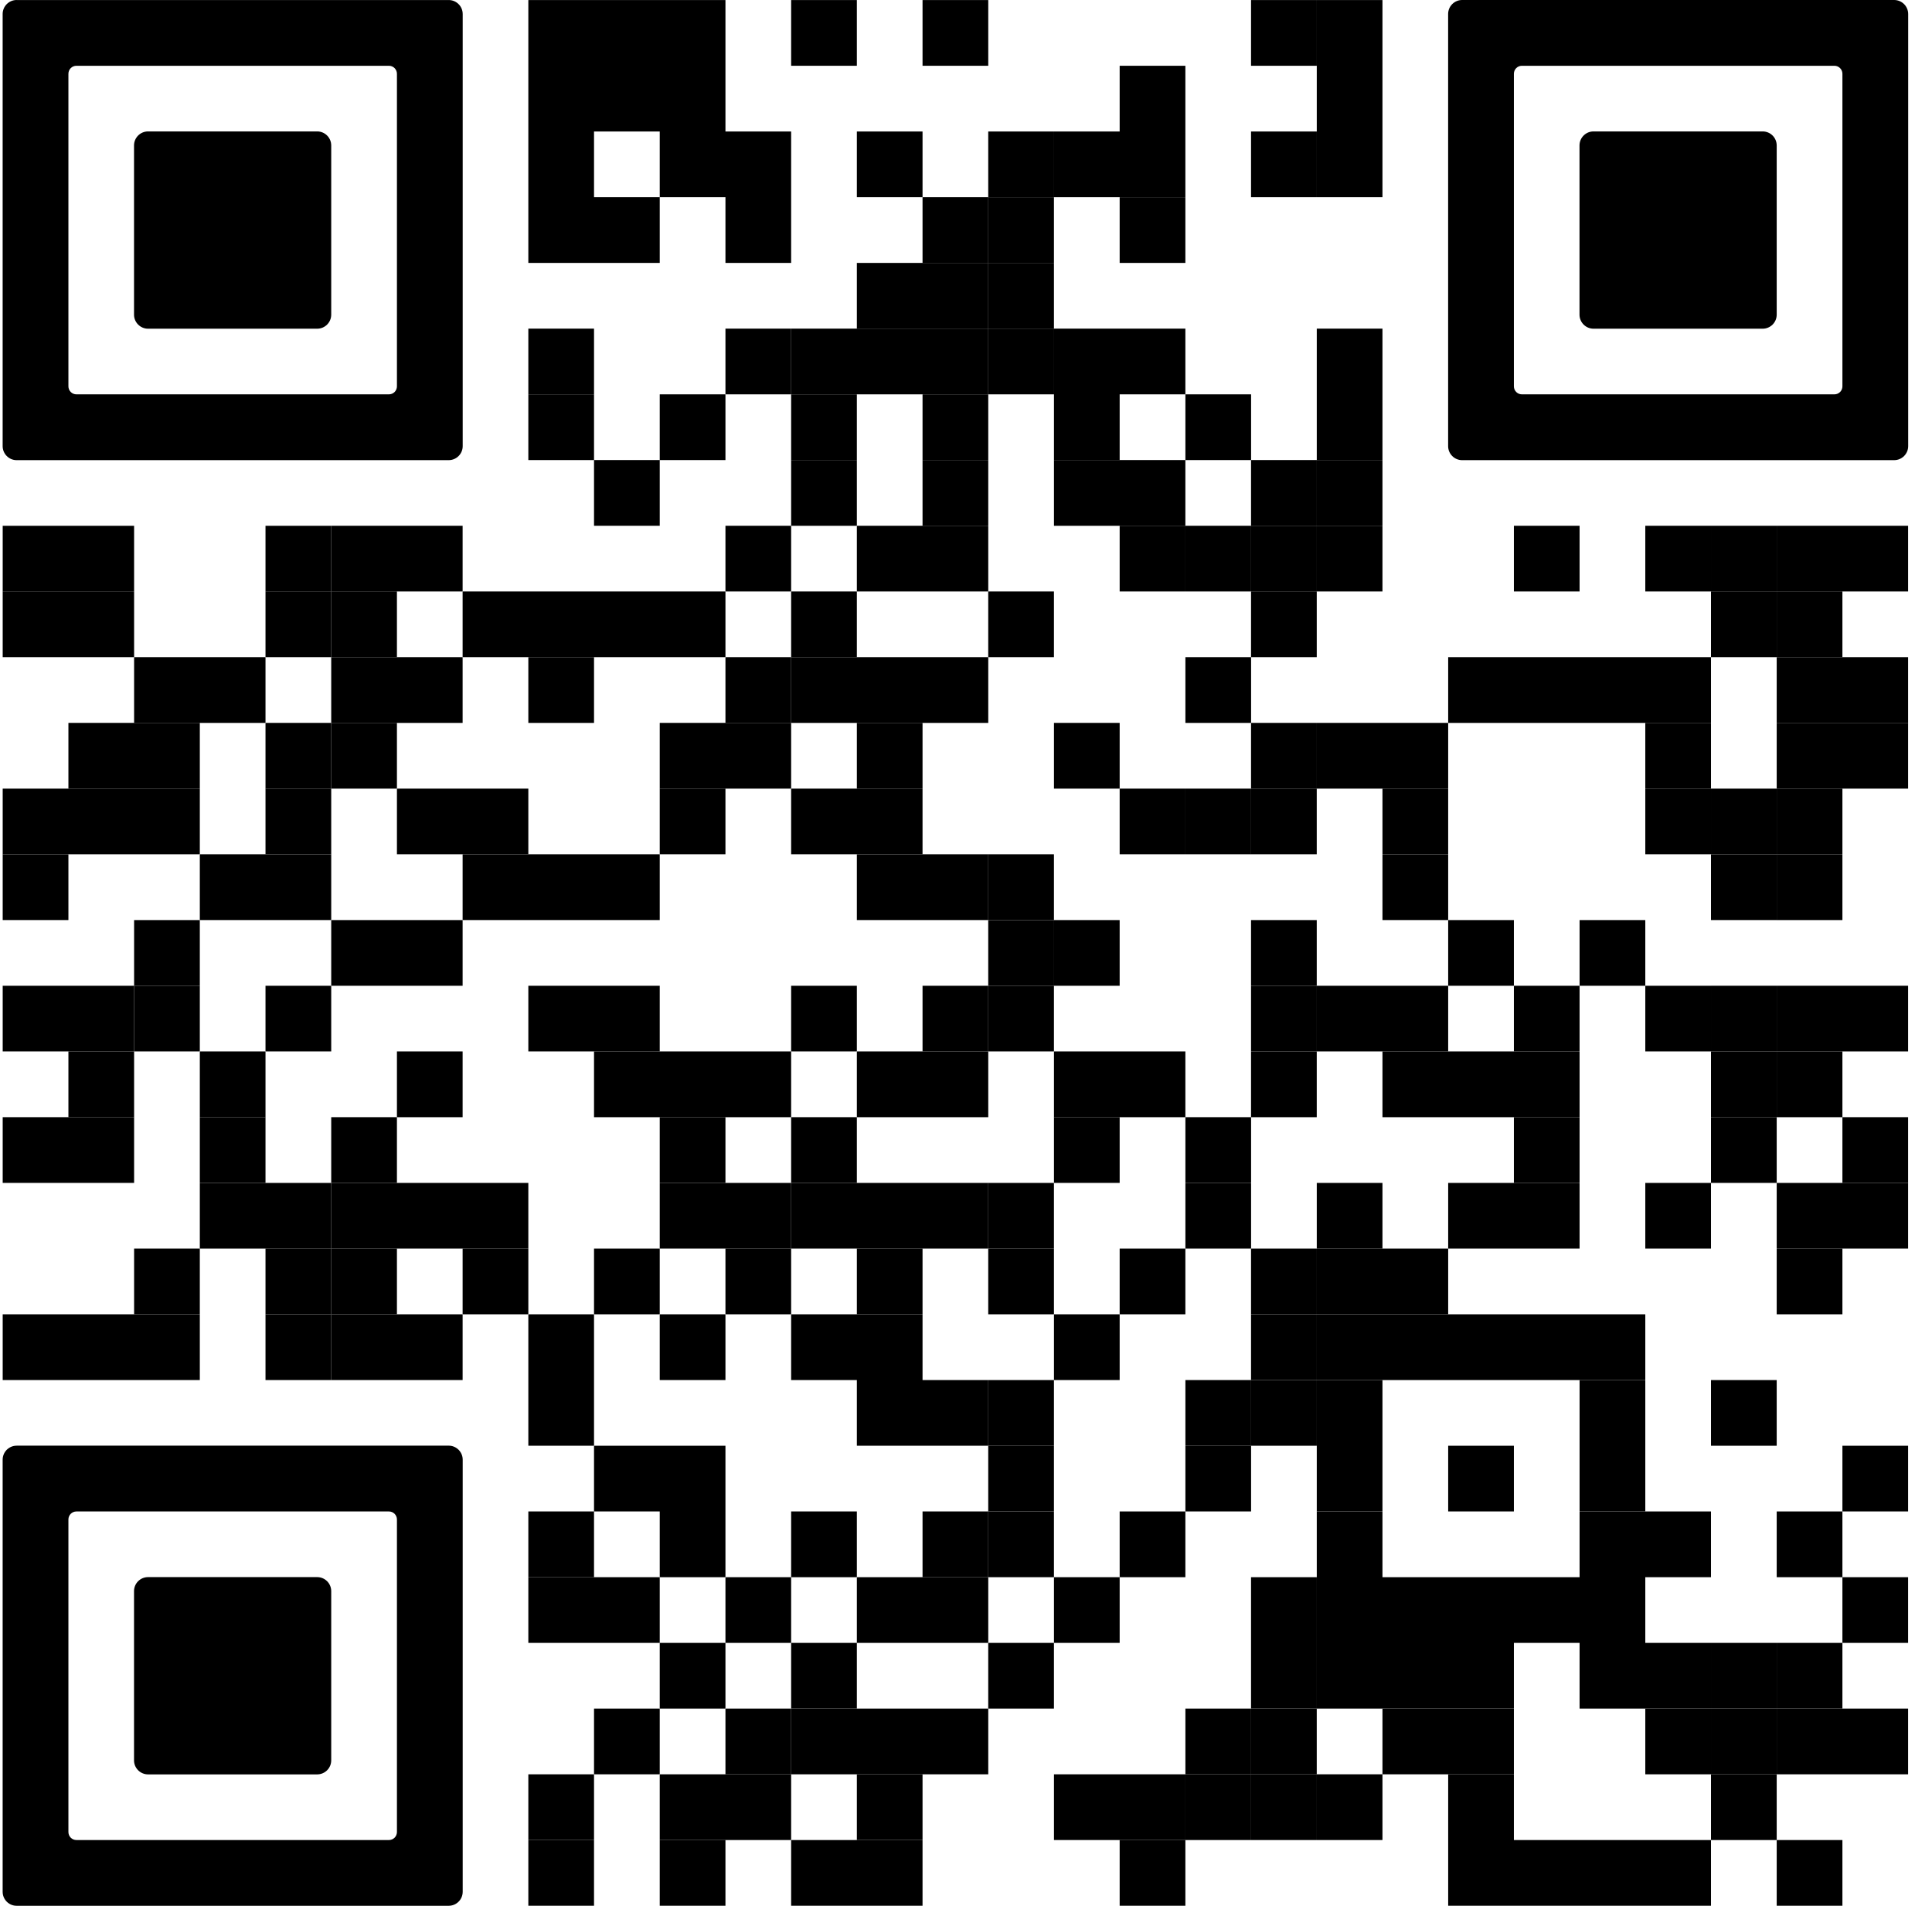
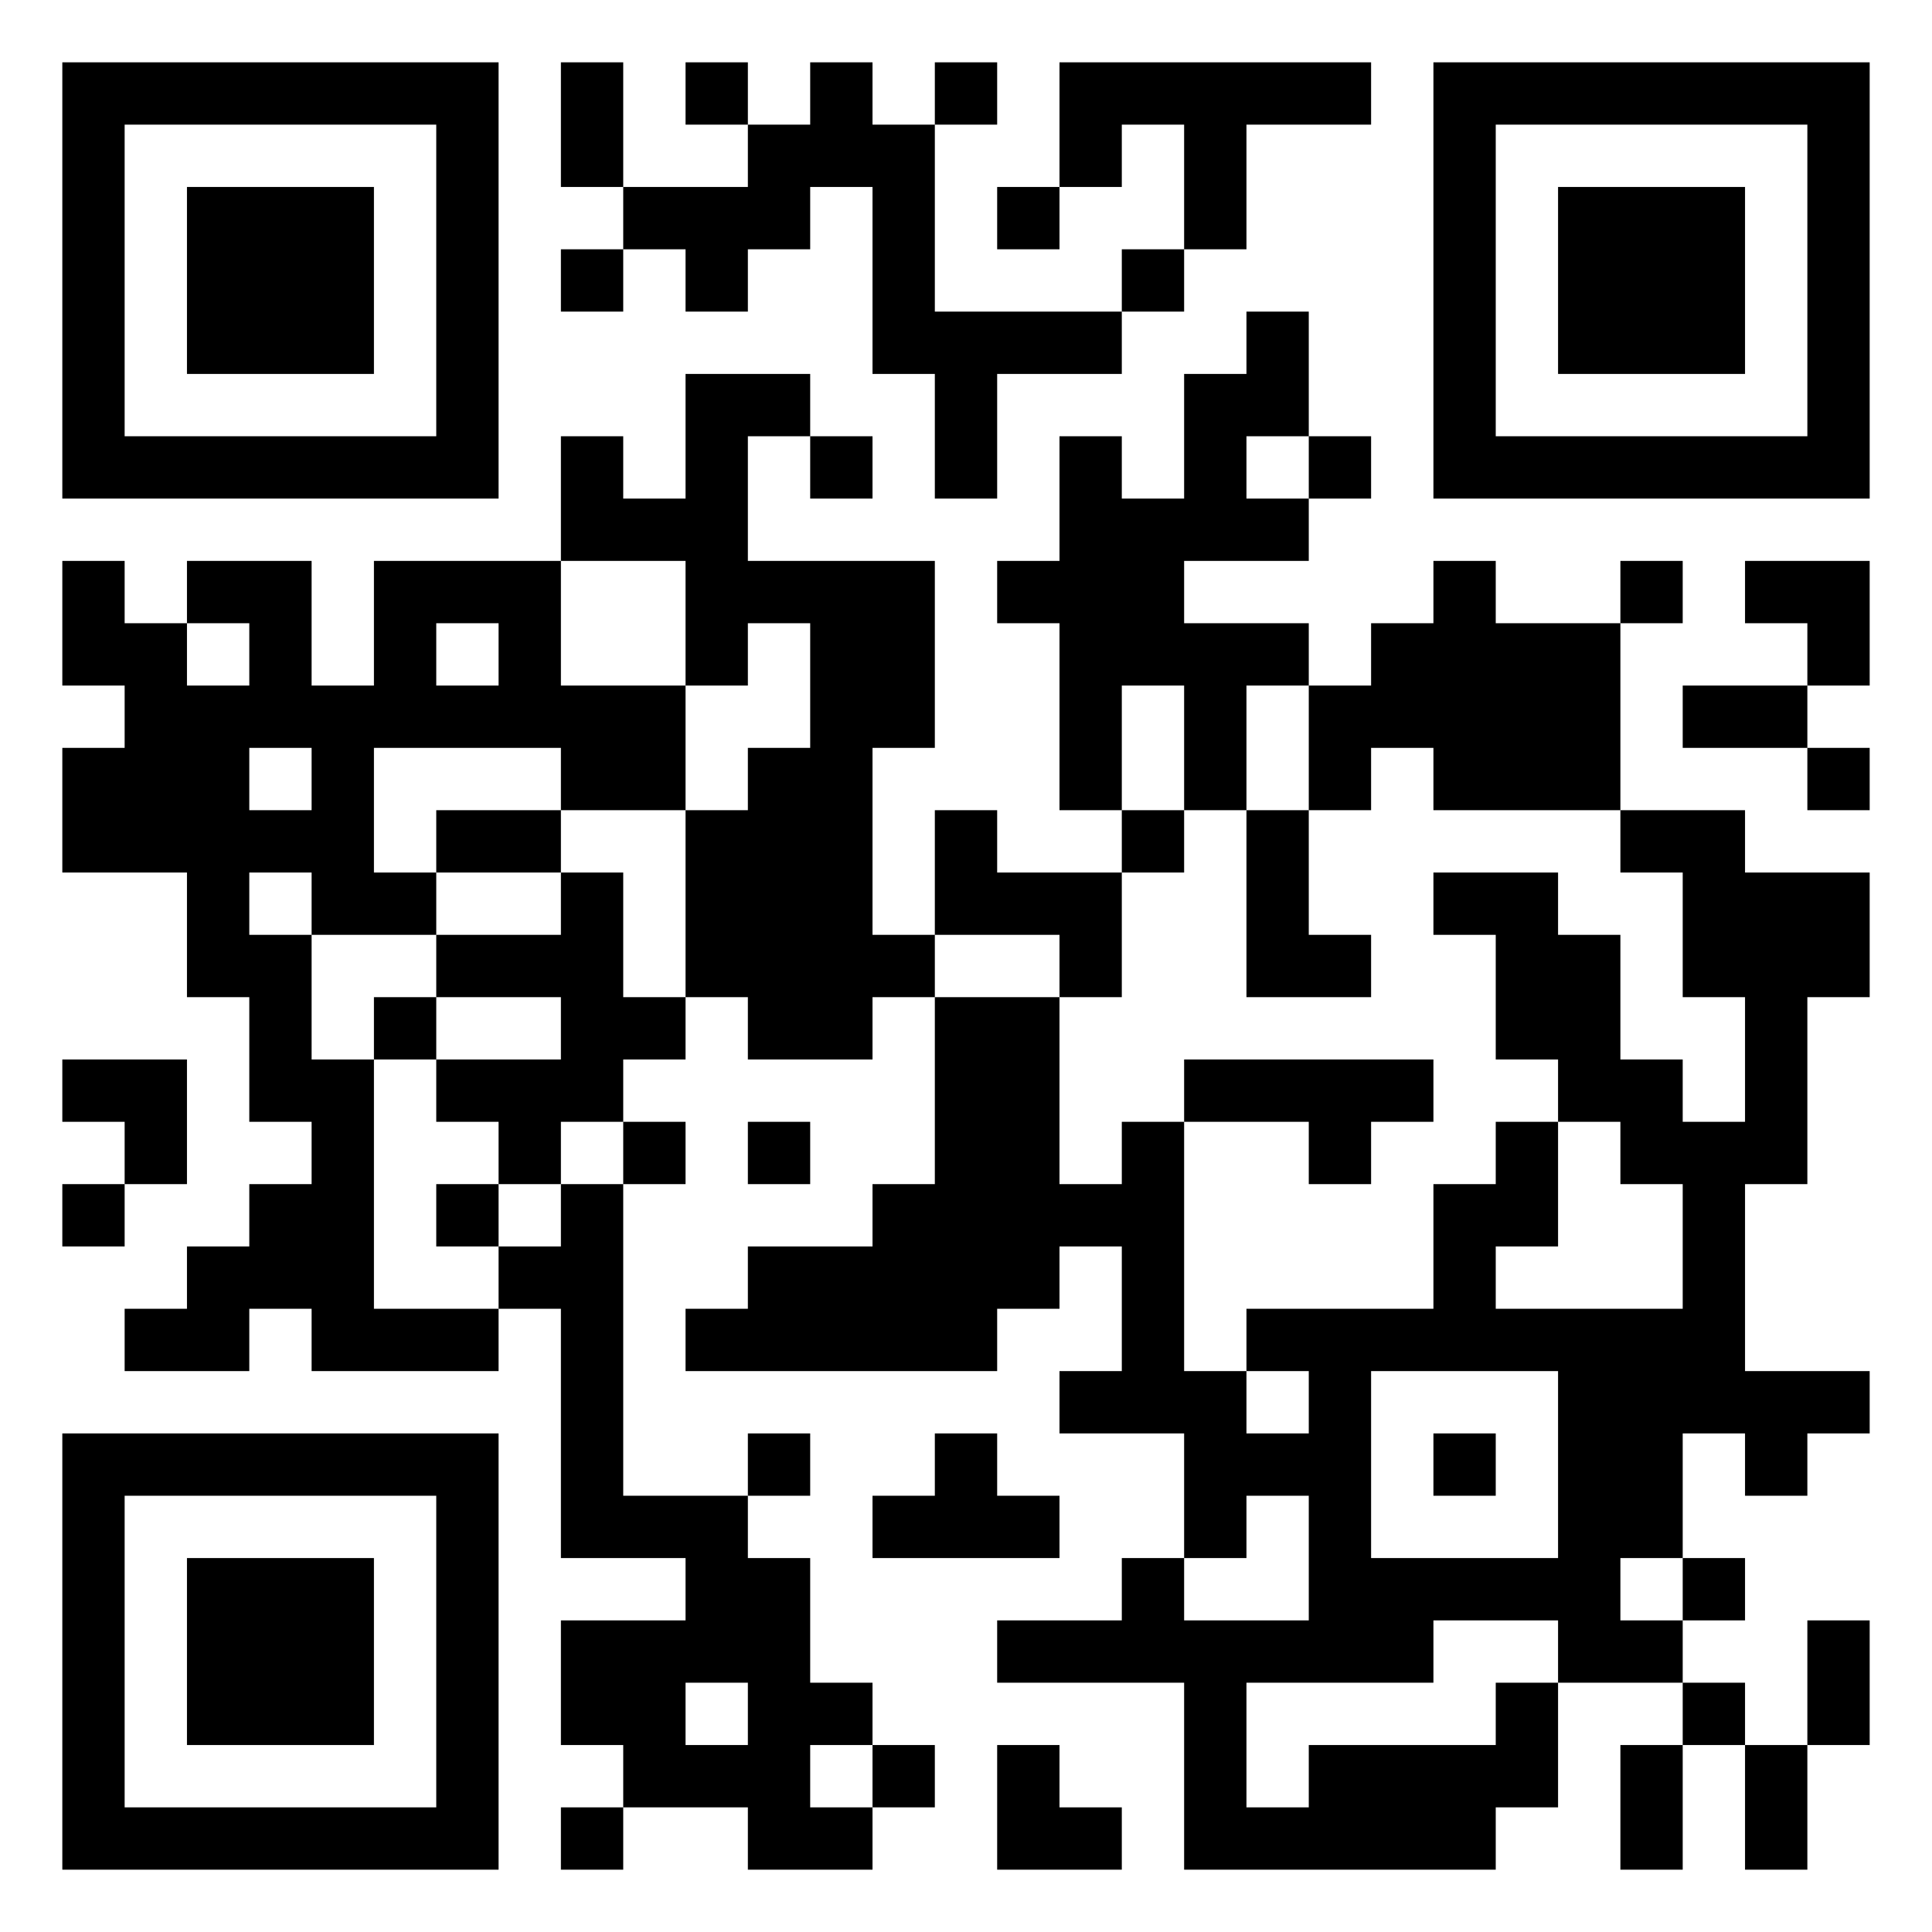
- <svg xmlns="http://www.w3.org/2000/svg" width="73" height="72" fill="none">
-   <path d="M22.445.002h-2.482v2.483h2.482V.002ZM24.928.002h-2.483v2.483h2.483V.002ZM27.41.002h-2.482v2.483h2.483V.002ZM32.376.002h-2.483v2.483h2.483V.002ZM37.34.002h-2.482v2.483h2.483V.002ZM49.754.002H47.27v2.483h2.483V.002ZM52.236.002h-2.482v2.483h2.482V.002ZM22.445 2.485h-2.482v2.483h2.482V2.485ZM24.928 2.485h-2.483v2.483h2.483V2.485ZM27.41 2.485h-2.482v2.483h2.483V2.485ZM44.789 2.485h-2.483v2.483h2.483V2.485ZM52.236 2.485h-2.482v2.483h2.482V2.485ZM22.445 4.968h-2.482V7.45h2.482V4.968ZM27.41 4.968h-2.482V7.45h2.483V4.968ZM29.893 4.968h-2.482V7.45h2.482V4.968ZM34.858 4.968h-2.482V7.45h2.482V4.968ZM39.824 4.968H37.34V7.45h2.483V4.968ZM42.306 4.968h-2.482V7.45h2.482V4.968ZM44.789 4.968h-2.483V7.45h2.483V4.968ZM49.754 4.968H47.27V7.45h2.483V4.968ZM52.236 4.968h-2.482V7.45h2.482V4.968ZM22.445 7.45h-2.482v2.483h2.482V7.45ZM24.928 7.45h-2.483v2.483h2.483V7.45ZM29.893 7.45h-2.482v2.483h2.482V7.45ZM37.34 7.45h-2.482v2.483h2.483V7.45Z" fill="#000" />
-   <path d="M39.824 7.45H37.34v2.483h2.483V7.45ZM44.789 7.45h-2.483v2.483h2.483V7.45ZM34.858 9.933h-2.482v2.482h2.482V9.933ZM37.34 9.933h-2.482v2.482h2.483V9.933Z" fill="#000" />
-   <path d="M39.824 9.933H37.34v2.482h2.483V9.933ZM22.445 12.415h-2.482v2.483h2.482v-2.483ZM29.893 12.415h-2.482v2.483h2.482v-2.483Z" fill="#000" />
-   <path d="M32.376 12.415h-2.483v2.483h2.483v-2.483ZM34.858 12.415h-2.482v2.483h2.482v-2.483ZM37.34 12.415h-2.482v2.483h2.483v-2.483Z" fill="#000" />
-   <path d="M39.824 12.415H37.34v2.483h2.483v-2.483ZM42.306 12.415h-2.482v2.483h2.482v-2.483ZM44.789 12.415h-2.483v2.483h2.483v-2.483ZM52.236 12.415h-2.482v2.483h2.482v-2.483ZM22.445 14.898h-2.482v2.483h2.482v-2.483ZM27.41 14.898h-2.482v2.483h2.483v-2.483ZM32.376 14.898h-2.483v2.483h2.483v-2.483ZM37.34 14.898h-2.482v2.483h2.483v-2.483ZM42.306 14.898h-2.482v2.483h2.482v-2.483ZM47.271 14.898H44.79v2.483h2.482v-2.483ZM52.236 14.898h-2.482v2.483h2.482v-2.483ZM24.928 17.38h-2.483v2.483h2.483v-2.482Z" fill="#000" />
-   <path d="M32.376 17.38h-2.483v2.483h2.483v-2.482ZM37.34 17.38h-2.482v2.483h2.483v-2.482ZM42.306 17.38h-2.482v2.483h2.482v-2.482ZM44.789 17.38h-2.483v2.483h2.483v-2.482ZM49.754 17.38H47.27v2.483h2.483v-2.482ZM52.236 17.38h-2.482v2.483h2.482v-2.482ZM2.585 19.863H.102v2.483h2.483v-2.483ZM5.067 19.863H2.585v2.483h2.482v-2.483ZM12.515 19.863h-2.483v2.483h2.483v-2.483Z" fill="#000" />
-   <path d="M14.998 19.863h-2.483v2.483h2.483v-2.483ZM17.48 19.863h-2.482v2.483h2.482v-2.483ZM29.893 19.863h-2.482v2.483h2.482v-2.483ZM34.858 19.863h-2.482v2.483h2.482v-2.483ZM37.34 19.863h-2.482v2.483h2.483v-2.483ZM44.789 19.863h-2.483v2.483h2.483v-2.483ZM47.271 19.863H44.79v2.483h2.482v-2.483Z" fill="#000" />
-   <path d="M49.754 19.863H47.27v2.483h2.483v-2.483ZM52.236 19.863h-2.482v2.483h2.482v-2.483ZM59.684 19.863h-2.482v2.483h2.482v-2.483ZM64.65 19.863h-2.483v2.483h2.482v-2.483Z" fill="#000" />
-   <path d="M67.132 19.863h-2.483v2.483h2.483v-2.483Z" fill="#000" />
-   <path d="M69.615 19.863h-2.483v2.483h2.483v-2.483ZM72.097 19.863h-2.482v2.483h2.482v-2.483ZM2.585 22.346H.102v2.482h2.483v-2.482ZM5.067 22.346H2.585v2.482h2.482v-2.482ZM12.515 22.346h-2.483v2.482h2.483v-2.482Z" fill="#000" />
-   <path d="M14.998 22.346h-2.483v2.482h2.483v-2.482ZM19.963 22.346H17.48v2.482h2.483v-2.482ZM22.445 22.346h-2.482v2.482h2.482v-2.482ZM24.928 22.346h-2.483v2.482h2.483v-2.482ZM27.41 22.346h-2.482v2.482h2.483v-2.482ZM32.376 22.346h-2.483v2.482h2.483v-2.482ZM39.824 22.346H37.34v2.482h2.483v-2.482ZM49.754 22.346H47.27v2.482h2.483v-2.482ZM67.132 22.346h-2.483v2.482h2.483v-2.482Z" fill="#000" />
-   <path d="M69.615 22.346h-2.483v2.482h2.483v-2.482ZM7.55 24.828H5.067v2.483H7.55v-2.483ZM10.032 24.828H7.55v2.483h2.482v-2.483ZM14.998 24.828h-2.483v2.483h2.483v-2.483ZM17.48 24.828h-2.482v2.483h2.482v-2.483ZM22.445 24.828h-2.482v2.483h2.482v-2.483ZM29.893 24.828h-2.482v2.483h2.482v-2.483Z" fill="#000" />
-   <path d="M32.376 24.828h-2.483v2.483h2.483v-2.483ZM34.858 24.828h-2.482v2.483h2.482v-2.483ZM37.34 24.828h-2.482v2.483h2.483v-2.483ZM47.271 24.828H44.79v2.483h2.482v-2.483ZM57.202 24.828h-2.483v2.483h2.483v-2.483ZM59.684 24.828h-2.482v2.483h2.482v-2.483ZM62.167 24.828h-2.483v2.483h2.483v-2.483ZM64.65 24.828h-2.483v2.483h2.482v-2.483ZM69.615 24.828h-2.483v2.483h2.483v-2.483ZM72.097 24.828h-2.482v2.483h2.482v-2.483ZM5.067 27.31H2.585v2.484h2.482V27.31ZM7.55 27.31H5.067v2.484H7.55V27.31ZM12.515 27.31h-2.483v2.484h2.483V27.31Z" fill="#000" />
-   <path d="M14.998 27.31h-2.483v2.484h2.483V27.31ZM27.41 27.31h-2.482v2.484h2.483V27.31ZM29.893 27.31h-2.482v2.484h2.482V27.31ZM34.858 27.31h-2.482v2.484h2.482V27.31ZM42.306 27.31h-2.482v2.484h2.482V27.31ZM49.754 27.31H47.27v2.484h2.483V27.31ZM52.236 27.31h-2.482v2.484h2.482V27.31ZM54.719 27.31h-2.483v2.484h2.483V27.31ZM64.65 27.31h-2.483v2.484h2.482V27.31ZM69.615 27.31h-2.483v2.484h2.483V27.31ZM72.097 27.31h-2.482v2.484h2.482V27.31ZM2.585 29.794H.102v2.482h2.483v-2.483ZM5.067 29.794H2.585v2.482h2.482v-2.483ZM7.55 29.794H5.067v2.482H7.55v-2.483Z" fill="#000" />
-   <path d="M12.515 29.794h-2.483v2.482h2.483v-2.483ZM17.48 29.794h-2.482v2.482h2.482v-2.483ZM19.963 29.794H17.48v2.482h2.483v-2.483ZM27.41 29.794h-2.482v2.482h2.483v-2.483ZM32.376 29.794h-2.483v2.482h2.483v-2.483ZM34.858 29.794h-2.482v2.482h2.482v-2.483ZM44.789 29.794h-2.483v2.482h2.483v-2.483ZM47.271 29.794H44.79v2.482h2.482v-2.483Z" fill="#000" />
-   <path d="M49.754 29.794H47.27v2.482h2.483v-2.483ZM54.719 29.794h-2.483v2.482h2.483v-2.483ZM64.65 29.794h-2.483v2.482h2.482v-2.483Z" fill="#000" />
-   <path d="M67.132 29.794h-2.483v2.482h2.483v-2.483Z" fill="#000" />
-   <path d="M69.615 29.794h-2.483v2.482h2.483v-2.483ZM2.585 32.276H.102v2.483h2.483v-2.483ZM10.032 32.276H7.55v2.483h2.482v-2.483ZM12.515 32.276h-2.483v2.483h2.483v-2.483ZM19.963 32.276H17.48v2.483h2.483v-2.483ZM22.445 32.276h-2.482v2.483h2.482v-2.483ZM24.928 32.276h-2.483v2.483h2.483v-2.483ZM34.858 32.276h-2.482v2.483h2.482v-2.483ZM37.34 32.276h-2.482v2.483h2.483v-2.483Z" fill="#000" />
-   <path d="M39.824 32.276H37.34v2.483h2.483v-2.483ZM54.719 32.276h-2.483v2.483h2.483v-2.483ZM67.132 32.276h-2.483v2.483h2.483v-2.483Z" fill="#000" />
-   <path d="M69.615 32.276h-2.483v2.483h2.483v-2.483ZM7.55 34.759H5.067v2.482H7.55V34.76ZM14.998 34.759h-2.483v2.482h2.483V34.76ZM17.48 34.759h-2.482v2.482h2.482V34.76ZM39.824 34.759H37.34v2.482h2.483V34.76ZM42.306 34.759h-2.482v2.482h2.482V34.76ZM49.754 34.759H47.27v2.482h2.483V34.76ZM57.202 34.759h-2.483v2.482h2.483V34.76ZM62.167 34.759h-2.483v2.482h2.483V34.76ZM2.585 37.241H.102v2.483h2.483V37.24ZM5.067 37.241H2.585v2.483h2.482V37.24Z" fill="#000" />
-   <path d="M7.55 37.241H5.067v2.483H7.55V37.24ZM12.515 37.241h-2.483v2.483h2.483V37.24ZM22.445 37.241h-2.482v2.483h2.482V37.24ZM24.928 37.241h-2.483v2.483h2.483V37.24ZM32.376 37.241h-2.483v2.483h2.483V37.24ZM37.34 37.241h-2.482v2.483h2.483V37.24Z" fill="#000" />
-   <path d="M39.824 37.241H37.34v2.483h2.483V37.24ZM49.754 37.241H47.27v2.483h2.483V37.24ZM52.236 37.241h-2.482v2.483h2.482V37.24ZM54.719 37.241h-2.483v2.483h2.483V37.24ZM59.684 37.241h-2.482v2.483h2.482V37.24ZM64.65 37.241h-2.483v2.483h2.482V37.24Z" fill="#000" />
-   <path d="M67.132 37.241h-2.483v2.483h2.483V37.24Z" fill="#000" />
-   <path d="M69.615 37.241h-2.483v2.483h2.483V37.24ZM72.097 37.241h-2.482v2.483h2.482V37.24ZM5.067 39.724H2.585v2.483h2.482v-2.483ZM10.032 39.724H7.55v2.483h2.482v-2.483ZM17.48 39.724h-2.482v2.483h2.482v-2.483ZM24.928 39.724h-2.483v2.483h2.483v-2.483ZM27.41 39.724h-2.482v2.483h2.483v-2.483ZM29.893 39.724h-2.482v2.483h2.482v-2.483ZM34.858 39.724h-2.482v2.483h2.482v-2.483ZM37.34 39.724h-2.482v2.483h2.483v-2.483ZM42.306 39.724h-2.482v2.483h2.482v-2.483ZM44.789 39.724h-2.483v2.483h2.483v-2.483ZM49.754 39.724H47.27v2.483h2.483v-2.483ZM54.719 39.724h-2.483v2.483h2.483v-2.483ZM57.202 39.724h-2.483v2.483h2.483v-2.483ZM59.684 39.724h-2.482v2.483h2.482v-2.483ZM67.132 39.724h-2.483v2.483h2.483v-2.483Z" fill="#000" />
-   <path d="M69.615 39.724h-2.483v2.483h2.483v-2.483ZM2.585 42.206H.102v2.483h2.483v-2.483ZM5.067 42.206H2.585v2.483h2.482v-2.483ZM10.032 42.206H7.55v2.483h2.482v-2.483ZM14.998 42.206h-2.483v2.483h2.483v-2.483ZM27.41 42.206h-2.482v2.483h2.483v-2.483ZM32.376 42.206h-2.483v2.483h2.483v-2.483ZM42.306 42.206h-2.482v2.483h2.482v-2.483ZM47.271 42.206H44.79v2.483h2.482v-2.483ZM59.684 42.206h-2.482v2.483h2.482v-2.483Z" fill="#000" />
-   <path d="M67.132 42.206h-2.483v2.483h2.483v-2.483ZM72.097 42.206h-2.482v2.483h2.482v-2.483ZM10.032 44.69H7.55v2.482h2.482v-2.483ZM12.515 44.69h-2.483v2.482h2.483v-2.483Z" fill="#000" />
-   <path d="M14.998 44.69h-2.483v2.482h2.483v-2.483ZM17.48 44.69h-2.482v2.482h2.482v-2.483ZM19.963 44.69H17.48v2.482h2.483v-2.483ZM27.41 44.69h-2.482v2.482h2.483v-2.483ZM29.893 44.69h-2.482v2.482h2.482v-2.483Z" fill="#000" />
-   <path d="M32.376 44.69h-2.483v2.482h2.483v-2.483ZM34.858 44.69h-2.482v2.482h2.482v-2.483ZM37.34 44.69h-2.482v2.482h2.483v-2.483Z" fill="#000" />
-   <path d="M39.824 44.69H37.34v2.482h2.483v-2.483ZM47.271 44.69H44.79v2.482h2.482v-2.483ZM52.236 44.69h-2.482v2.482h2.482v-2.483ZM57.202 44.69h-2.483v2.482h2.483v-2.483ZM59.684 44.69h-2.482v2.482h2.482v-2.483ZM64.65 44.69h-2.483v2.482h2.482v-2.483ZM69.615 44.69h-2.483v2.482h2.483v-2.483ZM72.097 44.69h-2.482v2.482h2.482v-2.483ZM7.55 47.172H5.067v2.482H7.55v-2.482ZM12.515 47.172h-2.483v2.482h2.483v-2.482Z" fill="#000" />
-   <path d="M14.998 47.172h-2.483v2.482h2.483v-2.482ZM19.963 47.172H17.48v2.482h2.483v-2.482ZM24.928 47.172h-2.483v2.482h2.483v-2.482ZM29.893 47.172h-2.482v2.482h2.482v-2.482ZM34.858 47.172h-2.482v2.482h2.482v-2.482ZM39.824 47.172H37.34v2.482h2.483v-2.482ZM44.789 47.172h-2.483v2.482h2.483v-2.482ZM49.754 47.172H47.27v2.482h2.483v-2.482ZM52.236 47.172h-2.482v2.482h2.482v-2.482ZM54.719 47.172h-2.483v2.482h2.483v-2.482ZM69.615 47.172h-2.483v2.482h2.483v-2.482ZM2.585 49.654H.102v2.483h2.483v-2.483ZM5.067 49.654H2.585v2.483h2.482v-2.483ZM7.55 49.654H5.067v2.483H7.55v-2.483ZM12.515 49.654h-2.483v2.483h2.483v-2.483Z" fill="#000" />
-   <path d="M14.998 49.654h-2.483v2.483h2.483v-2.483ZM17.48 49.654h-2.482v2.483h2.482v-2.483ZM22.445 49.654h-2.482v2.483h2.482v-2.483ZM27.41 49.654h-2.482v2.483h2.483v-2.483ZM32.376 49.654h-2.483v2.483h2.483v-2.483ZM34.858 49.654h-2.482v2.483h2.482v-2.483ZM42.306 49.654h-2.482v2.483h2.482v-2.483ZM49.754 49.654H47.27v2.483h2.483v-2.483ZM52.236 49.654h-2.482v2.483h2.482v-2.483ZM54.719 49.654h-2.483v2.483h2.483v-2.483ZM57.202 49.654h-2.483v2.483h2.483v-2.483ZM59.684 49.654h-2.482v2.483h2.482v-2.483ZM62.167 49.654h-2.483v2.483h2.483v-2.483ZM22.445 52.137h-2.482v2.482h2.482v-2.482ZM34.858 52.137h-2.482v2.482h2.482v-2.482ZM37.34 52.137h-2.482v2.482h2.483v-2.482Z" fill="#000" />
-   <path d="M39.824 52.137H37.34v2.482h2.483v-2.482ZM47.271 52.137H44.79v2.482h2.482v-2.482Z" fill="#000" />
-   <path d="M49.754 52.137H47.27v2.482h2.483v-2.482ZM52.236 52.137h-2.482v2.482h2.482v-2.482ZM62.167 52.137h-2.483v2.482h2.483v-2.482ZM67.132 52.137h-2.483v2.482h2.483v-2.482ZM24.928 54.62h-2.483v2.482h2.483v-2.483ZM27.41 54.62h-2.482v2.482h2.483v-2.483ZM39.824 54.62H37.34v2.482h2.483v-2.483ZM47.271 54.62H44.79v2.482h2.482v-2.483ZM52.236 54.62h-2.482v2.482h2.482v-2.483ZM57.202 54.62h-2.483v2.482h2.483v-2.483ZM62.167 54.62h-2.483v2.482h2.483v-2.483ZM72.097 54.62h-2.482v2.482h2.482v-2.483ZM22.445 57.102h-2.482v2.483h2.482v-2.483ZM27.41 57.102h-2.482v2.483h2.483v-2.483ZM32.376 57.102h-2.483v2.483h2.483v-2.483ZM37.34 57.102h-2.482v2.483h2.483v-2.483Z" fill="#000" />
-   <path d="M39.824 57.102H37.34v2.483h2.483v-2.483ZM44.789 57.102h-2.483v2.483h2.483v-2.483ZM52.236 57.102h-2.482v2.483h2.482v-2.483ZM62.167 57.102h-2.483v2.483h2.483v-2.483ZM64.65 57.102h-2.483v2.483h2.482v-2.483ZM69.615 57.102h-2.483v2.483h2.483v-2.483ZM22.445 59.585h-2.482v2.482h2.482v-2.482ZM24.928 59.585h-2.483v2.482h2.483v-2.482ZM29.893 59.585h-2.482v2.482h2.482v-2.482ZM34.858 59.585h-2.482v2.482h2.482v-2.482ZM37.34 59.585h-2.482v2.482h2.483v-2.482ZM42.306 59.585h-2.482v2.482h2.482v-2.482ZM49.754 59.585H47.27v2.482h2.483v-2.482ZM52.236 59.585h-2.482v2.482h2.482v-2.482ZM54.719 59.585h-2.483v2.482h2.483v-2.482ZM57.202 59.585h-2.483v2.482h2.483v-2.482ZM59.684 59.585h-2.482v2.482h2.482v-2.482ZM62.167 59.585h-2.483v2.482h2.483v-2.482ZM72.097 59.585h-2.482v2.482h2.482v-2.482ZM27.41 62.067h-2.482v2.483h2.483v-2.483ZM32.376 62.067h-2.483v2.483h2.483v-2.483ZM39.824 62.067H37.34v2.483h2.483v-2.483ZM49.754 62.067H47.27v2.483h2.483v-2.483ZM52.236 62.067h-2.482v2.483h2.482v-2.483ZM54.719 62.067h-2.483v2.483h2.483v-2.483ZM57.202 62.067h-2.483v2.483h2.483v-2.483ZM62.167 62.067h-2.483v2.483h2.483v-2.483ZM64.65 62.067h-2.483v2.483h2.482v-2.483Z" fill="#000" />
-   <path d="M67.132 62.067h-2.483v2.483h2.483v-2.483Z" fill="#000" />
-   <path d="M69.615 62.067h-2.483v2.483h2.483v-2.483ZM24.928 64.55h-2.483v2.482h2.483V64.55ZM29.893 64.55h-2.482v2.482h2.482V64.55Z" fill="#000" />
-   <path d="M32.376 64.55h-2.483v2.482h2.483V64.55ZM34.858 64.55h-2.482v2.482h2.482V64.55ZM37.34 64.55h-2.482v2.482h2.483V64.55ZM47.271 64.55H44.79v2.482h2.482V64.55Z" fill="#000" />
-   <path d="M49.754 64.55H47.27v2.482h2.483V64.55ZM54.719 64.55h-2.483v2.482h2.483V64.55ZM57.202 64.55h-2.483v2.482h2.483V64.55ZM64.65 64.55h-2.483v2.482h2.482V64.55Z" fill="#000" />
-   <path d="M67.132 64.55h-2.483v2.482h2.483V64.55Z" fill="#000" />
-   <path d="M69.615 64.55h-2.483v2.482h2.483V64.55ZM72.097 64.55h-2.482v2.482h2.482V64.55ZM22.445 67.032h-2.482v2.483h2.482v-2.483ZM27.41 67.032h-2.482v2.483h2.483v-2.483ZM29.893 67.032h-2.482v2.483h2.482v-2.483ZM34.858 67.032h-2.482v2.483h2.482v-2.483ZM42.306 67.032h-2.482v2.483h2.482v-2.483ZM44.789 67.032h-2.483v2.483h2.483v-2.483ZM47.271 67.032H44.79v2.483h2.482v-2.483Z" fill="#000" />
-   <path d="M49.754 67.032H47.27v2.483h2.483v-2.483ZM52.236 67.032h-2.482v2.483h2.482v-2.483ZM57.202 67.032h-2.483v2.483h2.483v-2.483ZM67.132 67.032h-2.483v2.483h2.483v-2.483ZM22.445 69.515h-2.482v2.483h2.482v-2.483ZM27.41 69.515h-2.482v2.483h2.483v-2.483ZM32.376 69.515h-2.483v2.483h2.483v-2.483ZM34.858 69.515h-2.482v2.483h2.482v-2.483ZM44.789 69.515h-2.483v2.483h2.483v-2.483ZM57.202 69.515h-2.483v2.483h2.483v-2.483ZM59.684 69.515h-2.482v2.483h2.482v-2.483ZM62.167 69.515h-2.483v2.483h2.483v-2.483ZM64.65 69.515h-2.483v2.483h2.482v-2.483ZM69.615 69.515h-2.483v2.483h2.483v-2.483ZM.628 0A.53.53 0 0 0 .1.529v16.325c0 .29.235.53.528.53h16.326a.53.53 0 0 0 .529-.53V.53a.53.53 0 0 0-.53-.529H.629Zm14.37 14.595a.302.302 0 0 1-.303.303H2.888a.302.302 0 0 1-.303-.303V2.788c0-.169.136-.303.303-.303h11.807c.169 0 .303.137.303.303v11.807Z" fill="#000" />
-   <path d="M12.515 5.494a.53.53 0 0 0-.529-.529H5.594a.53.53 0 0 0-.53.529v6.395c0 .29.237.529.53.529h6.392a.53.53 0 0 0 .529-.529V5.494ZM55.245 0a.53.53 0 0 0-.528.529v16.325c0 .29.235.53.528.53h16.326a.53.53 0 0 0 .529-.53V.53A.53.53 0 0 0 71.57 0H55.246Zm14.37 14.595a.302.302 0 0 1-.303.303H57.505a.302.302 0 0 1-.303-.303V2.788c0-.169.136-.303.303-.303h11.807c.169 0 .303.137.303.303v11.807Z" fill="#000" />
-   <path d="M67.132 5.494a.53.53 0 0 0-.529-.529h-6.392a.53.53 0 0 0-.53.529v6.395c0 .29.237.529.53.529h6.392a.53.53 0 0 0 .529-.529V5.494ZM.628 54.617a.53.53 0 0 0-.528.529V71.47c0 .29.235.529.528.529h16.326a.53.53 0 0 0 .529-.529V55.146a.53.53 0 0 0-.53-.53H.629Zm14.37 14.595a.302.302 0 0 1-.303.303H2.888a.302.302 0 0 1-.303-.303V57.405c0-.169.136-.303.303-.303h11.807c.169 0 .303.137.303.303v11.807Z" fill="#000" />
-   <path d="M12.515 60.11a.53.53 0 0 0-.529-.528H5.594a.53.53 0 0 0-.53.529v6.395c0 .29.237.529.53.529h6.392a.53.53 0 0 0 .529-.529v-6.395Z" fill="#000" />
+ <svg xmlns="http://www.w3.org/2000/svg" width="31mm" height="31mm" version="1.1" viewBox="0 0 31 31">
+   <path d="M1,1H2V2H1zM2,1H3V2H2zM3,1H4V2H3zM4,1H5V2H4zM5,1H6V2H5zM6,1H7V2H6zM7,1H8V2H7zM9,1H10V2H9zM11,1H12V2H11zM13,1H14V2H13zM15,1H16V2H15zM17,1H18V2H17zM18,1H19V2H18zM19,1H20V2H19zM20,1H21V2H20zM21,1H22V2H21zM23,1H24V2H23zM24,1H25V2H24zM25,1H26V2H25zM26,1H27V2H26zM27,1H28V2H27zM28,1H29V2H28zM29,1H30V2H29zM1,2H2V3H1zM7,2H8V3H7zM9,2H10V3H9zM12,2H13V3H12zM13,2H14V3H13zM14,2H15V3H14zM17,2H18V3H17zM19,2H20V3H19zM23,2H24V3H23zM29,2H30V3H29zM1,3H2V4H1zM3,3H4V4H3zM4,3H5V4H4zM5,3H6V4H5zM7,3H8V4H7zM10,3H11V4H10zM11,3H12V4H11zM12,3H13V4H12zM14,3H15V4H14zM16,3H17V4H16zM19,3H20V4H19zM23,3H24V4H23zM25,3H26V4H25zM26,3H27V4H26zM27,3H28V4H27zM29,3H30V4H29zM1,4H2V5H1zM3,4H4V5H3zM4,4H5V5H4zM5,4H6V5H5zM7,4H8V5H7zM9,4H10V5H9zM11,4H12V5H11zM14,4H15V5H14zM18,4H19V5H18zM23,4H24V5H23zM25,4H26V5H25zM26,4H27V5H26zM27,4H28V5H27zM29,4H30V5H29zM1,5H2V6H1zM3,5H4V6H3zM4,5H5V6H4zM5,5H6V6H5zM7,5H8V6H7zM14,5H15V6H14zM15,5H16V6H15zM16,5H17V6H16zM17,5H18V6H17zM20,5H21V6H20zM23,5H24V6H23zM25,5H26V6H25zM26,5H27V6H26zM27,5H28V6H27zM29,5H30V6H29zM1,6H2V7H1zM7,6H8V7H7zM11,6H12V7H11zM12,6H13V7H12zM15,6H16V7H15zM19,6H20V7H19zM20,6H21V7H20zM23,6H24V7H23zM29,6H30V7H29zM1,7H2V8H1zM2,7H3V8H2zM3,7H4V8H3zM4,7H5V8H4zM5,7H6V8H5zM6,7H7V8H6zM7,7H8V8H7zM9,7H10V8H9zM11,7H12V8H11zM13,7H14V8H13zM15,7H16V8H15zM17,7H18V8H17zM19,7H20V8H19zM21,7H22V8H21zM23,7H24V8H23zM24,7H25V8H24zM25,7H26V8H25zM26,7H27V8H26zM27,7H28V8H27zM28,7H29V8H28zM29,7H30V8H29zM9,8H10V9H9zM10,8H11V9H10zM11,8H12V9H11zM17,8H18V9H17zM18,8H19V9H18zM19,8H20V9H19zM20,8H21V9H20zM1,9H2V10H1zM3,9H4V10H3zM4,9H5V10H4zM6,9H7V10H6zM7,9H8V10H7zM8,9H9V10H8zM11,9H12V10H11zM12,9H13V10H12zM13,9H14V10H13zM14,9H15V10H14zM16,9H17V10H16zM17,9H18V10H17zM18,9H19V10H18zM23,9H24V10H23zM26,9H27V10H26zM28,9H29V10H28zM29,9H30V10H29zM1,10H2V11H1zM2,10H3V11H2zM4,10H5V11H4zM6,10H7V11H6zM8,10H9V11H8zM11,10H12V11H11zM13,10H14V11H13zM14,10H15V11H14zM17,10H18V11H17zM18,10H19V11H18zM19,10H20V11H19zM20,10H21V11H20zM22,10H23V11H22zM23,10H24V11H23zM24,10H25V11H24zM25,10H26V11H25zM29,10H30V11H29zM2,11H3V12H2zM3,11H4V12H3zM4,11H5V12H4zM5,11H6V12H5zM6,11H7V12H6zM7,11H8V12H7zM8,11H9V12H8zM9,11H10V12H9zM10,11H11V12H10zM13,11H14V12H13zM14,11H15V12H14zM17,11H18V12H17zM19,11H20V12H19zM21,11H22V12H21zM22,11H23V12H22zM23,11H24V12H23zM24,11H25V12H24zM25,11H26V12H25zM27,11H28V12H27zM28,11H29V12H28zM1,12H2V13H1zM2,12H3V13H2zM3,12H4V13H3zM5,12H6V13H5zM9,12H10V13H9zM10,12H11V13H10zM12,12H13V13H12zM13,12H14V13H13zM17,12H18V13H17zM19,12H20V13H19zM21,12H22V13H21zM23,12H24V13H23zM24,12H25V13H24zM25,12H26V13H25zM29,12H30V13H29zM1,13H2V14H1zM2,13H3V14H2zM3,13H4V14H3zM4,13H5V14H4zM5,13H6V14H5zM7,13H8V14H7zM8,13H9V14H8zM11,13H12V14H11zM12,13H13V14H12zM13,13H14V14H13zM15,13H16V14H15zM18,13H19V14H18zM20,13H21V14H20zM26,13H27V14H26zM27,13H28V14H27zM3,14H4V15H3zM5,14H6V15H5zM6,14H7V15H6zM9,14H10V15H9zM11,14H12V15H11zM12,14H13V15H12zM13,14H14V15H13zM15,14H16V15H15zM16,14H17V15H16zM17,14H18V15H17zM20,14H21V15H20zM23,14H24V15H23zM24,14H25V15H24zM27,14H28V15H27zM28,14H29V15H28zM29,14H30V15H29zM3,15H4V16H3zM4,15H5V16H4zM7,15H8V16H7zM8,15H9V16H8zM9,15H10V16H9zM11,15H12V16H11zM12,15H13V16H12zM13,15H14V16H13zM14,15H15V16H14zM17,15H18V16H17zM20,15H21V16H20zM21,15H22V16H21zM24,15H25V16H24zM25,15H26V16H25zM27,15H28V16H27zM28,15H29V16H28zM29,15H30V16H29zM4,16H5V17H4zM6,16H7V17H6zM9,16H10V17H9zM10,16H11V17H10zM12,16H13V17H12zM13,16H14V17H13zM15,16H16V17H15zM16,16H17V17H16zM24,16H25V17H24zM25,16H26V17H25zM28,16H29V17H28zM1,17H2V18H1zM2,17H3V18H2zM4,17H5V18H4zM5,17H6V18H5zM7,17H8V18H7zM8,17H9V18H8zM9,17H10V18H9zM15,17H16V18H15zM16,17H17V18H16zM19,17H20V18H19zM20,17H21V18H20zM21,17H22V18H21zM22,17H23V18H22zM25,17H26V18H25zM26,17H27V18H26zM28,17H29V18H28zM2,18H3V19H2zM5,18H6V19H5zM8,18H9V19H8zM10,18H11V19H10zM12,18H13V19H12zM15,18H16V19H15zM16,18H17V19H16zM18,18H19V19H18zM21,18H22V19H21zM24,18H25V19H24zM26,18H27V19H26zM27,18H28V19H27zM28,18H29V19H28zM1,19H2V20H1zM4,19H5V20H4zM5,19H6V20H5zM7,19H8V20H7zM9,19H10V20H9zM14,19H15V20H14zM15,19H16V20H15zM16,19H17V20H16zM17,19H18V20H17zM18,19H19V20H18zM23,19H24V20H23zM24,19H25V20H24zM27,19H28V20H27zM3,20H4V21H3zM4,20H5V21H4zM5,20H6V21H5zM8,20H9V21H8zM9,20H10V21H9zM12,20H13V21H12zM13,20H14V21H13zM14,20H15V21H14zM15,20H16V21H15zM16,20H17V21H16zM18,20H19V21H18zM23,20H24V21H23zM27,20H28V21H27zM2,21H3V22H2zM3,21H4V22H3zM5,21H6V22H5zM6,21H7V22H6zM7,21H8V22H7zM9,21H10V22H9zM11,21H12V22H11zM12,21H13V22H12zM13,21H14V22H13zM14,21H15V22H14zM15,21H16V22H15zM18,21H19V22H18zM20,21H21V22H20zM21,21H22V22H21zM22,21H23V22H22zM23,21H24V22H23zM24,21H25V22H24zM25,21H26V22H25zM26,21H27V22H26zM27,21H28V22H27zM9,22H10V23H9zM17,22H18V23H17zM18,22H19V23H18zM19,22H20V23H19zM21,22H22V23H21zM25,22H26V23H25zM26,22H27V23H26zM27,22H28V23H27zM28,22H29V23H28zM29,22H30V23H29zM1,23H2V24H1zM2,23H3V24H2zM3,23H4V24H3zM4,23H5V24H4zM5,23H6V24H5zM6,23H7V24H6zM7,23H8V24H7zM9,23H10V24H9zM12,23H13V24H12zM15,23H16V24H15zM19,23H20V24H19zM20,23H21V24H20zM21,23H22V24H21zM23,23H24V24H23zM25,23H26V24H25zM26,23H27V24H26zM28,23H29V24H28zM1,24H2V25H1zM7,24H8V25H7zM9,24H10V25H9zM10,24H11V25H10zM11,24H12V25H11zM14,24H15V25H14zM15,24H16V25H15zM16,24H17V25H16zM19,24H20V25H19zM21,24H22V25H21zM25,24H26V25H25zM26,24H27V25H26zM1,25H2V26H1zM3,25H4V26H3zM4,25H5V26H4zM5,25H6V26H5zM7,25H8V26H7zM11,25H12V26H11zM12,25H13V26H12zM18,25H19V26H18zM21,25H22V26H21zM22,25H23V26H22zM23,25H24V26H23zM24,25H25V26H24zM25,25H26V26H25zM27,25H28V26H27zM1,26H2V27H1zM3,26H4V27H3zM4,26H5V27H4zM5,26H6V27H5zM7,26H8V27H7zM9,26H10V27H9zM10,26H11V27H10zM11,26H12V27H11zM12,26H13V27H12zM16,26H17V27H16zM17,26H18V27H17zM18,26H19V27H18zM19,26H20V27H19zM20,26H21V27H20zM21,26H22V27H21zM22,26H23V27H22zM25,26H26V27H25zM26,26H27V27H26zM29,26H30V27H29zM1,27H2V28H1zM3,27H4V28H3zM4,27H5V28H4zM5,27H6V28H5zM7,27H8V28H7zM9,27H10V28H9zM10,27H11V28H10zM12,27H13V28H12zM13,27H14V28H13zM19,27H20V28H19zM24,27H25V28H24zM27,27H28V28H27zM29,27H30V28H29zM1,28H2V29H1zM7,28H8V29H7zM10,28H11V29H10zM11,28H12V29H11zM12,28H13V29H12zM14,28H15V29H14zM16,28H17V29H16zM19,28H20V29H19zM21,28H22V29H21zM22,28H23V29H22zM23,28H24V29H23zM24,28H25V29H24zM26,28H27V29H26zM28,28H29V29H28zM1,29H2V30H1zM2,29H3V30H2zM3,29H4V30H3zM4,29H5V30H4zM5,29H6V30H5zM6,29H7V30H6zM7,29H8V30H7zM9,29H10V30H9zM12,29H13V30H12zM13,29H14V30H13zM16,29H17V30H16zM17,29H18V30H17zM19,29H20V30H19zM20,29H21V30H20zM21,29H22V30H21zM22,29H23V30H22zM23,29H24V30H23zM26,29H27V30H26zM28,29H29V30H28z" id="qr-path" fill="#000000" fill-opacity="1" fill-rule="nonzero" stroke="none" />
</svg>
